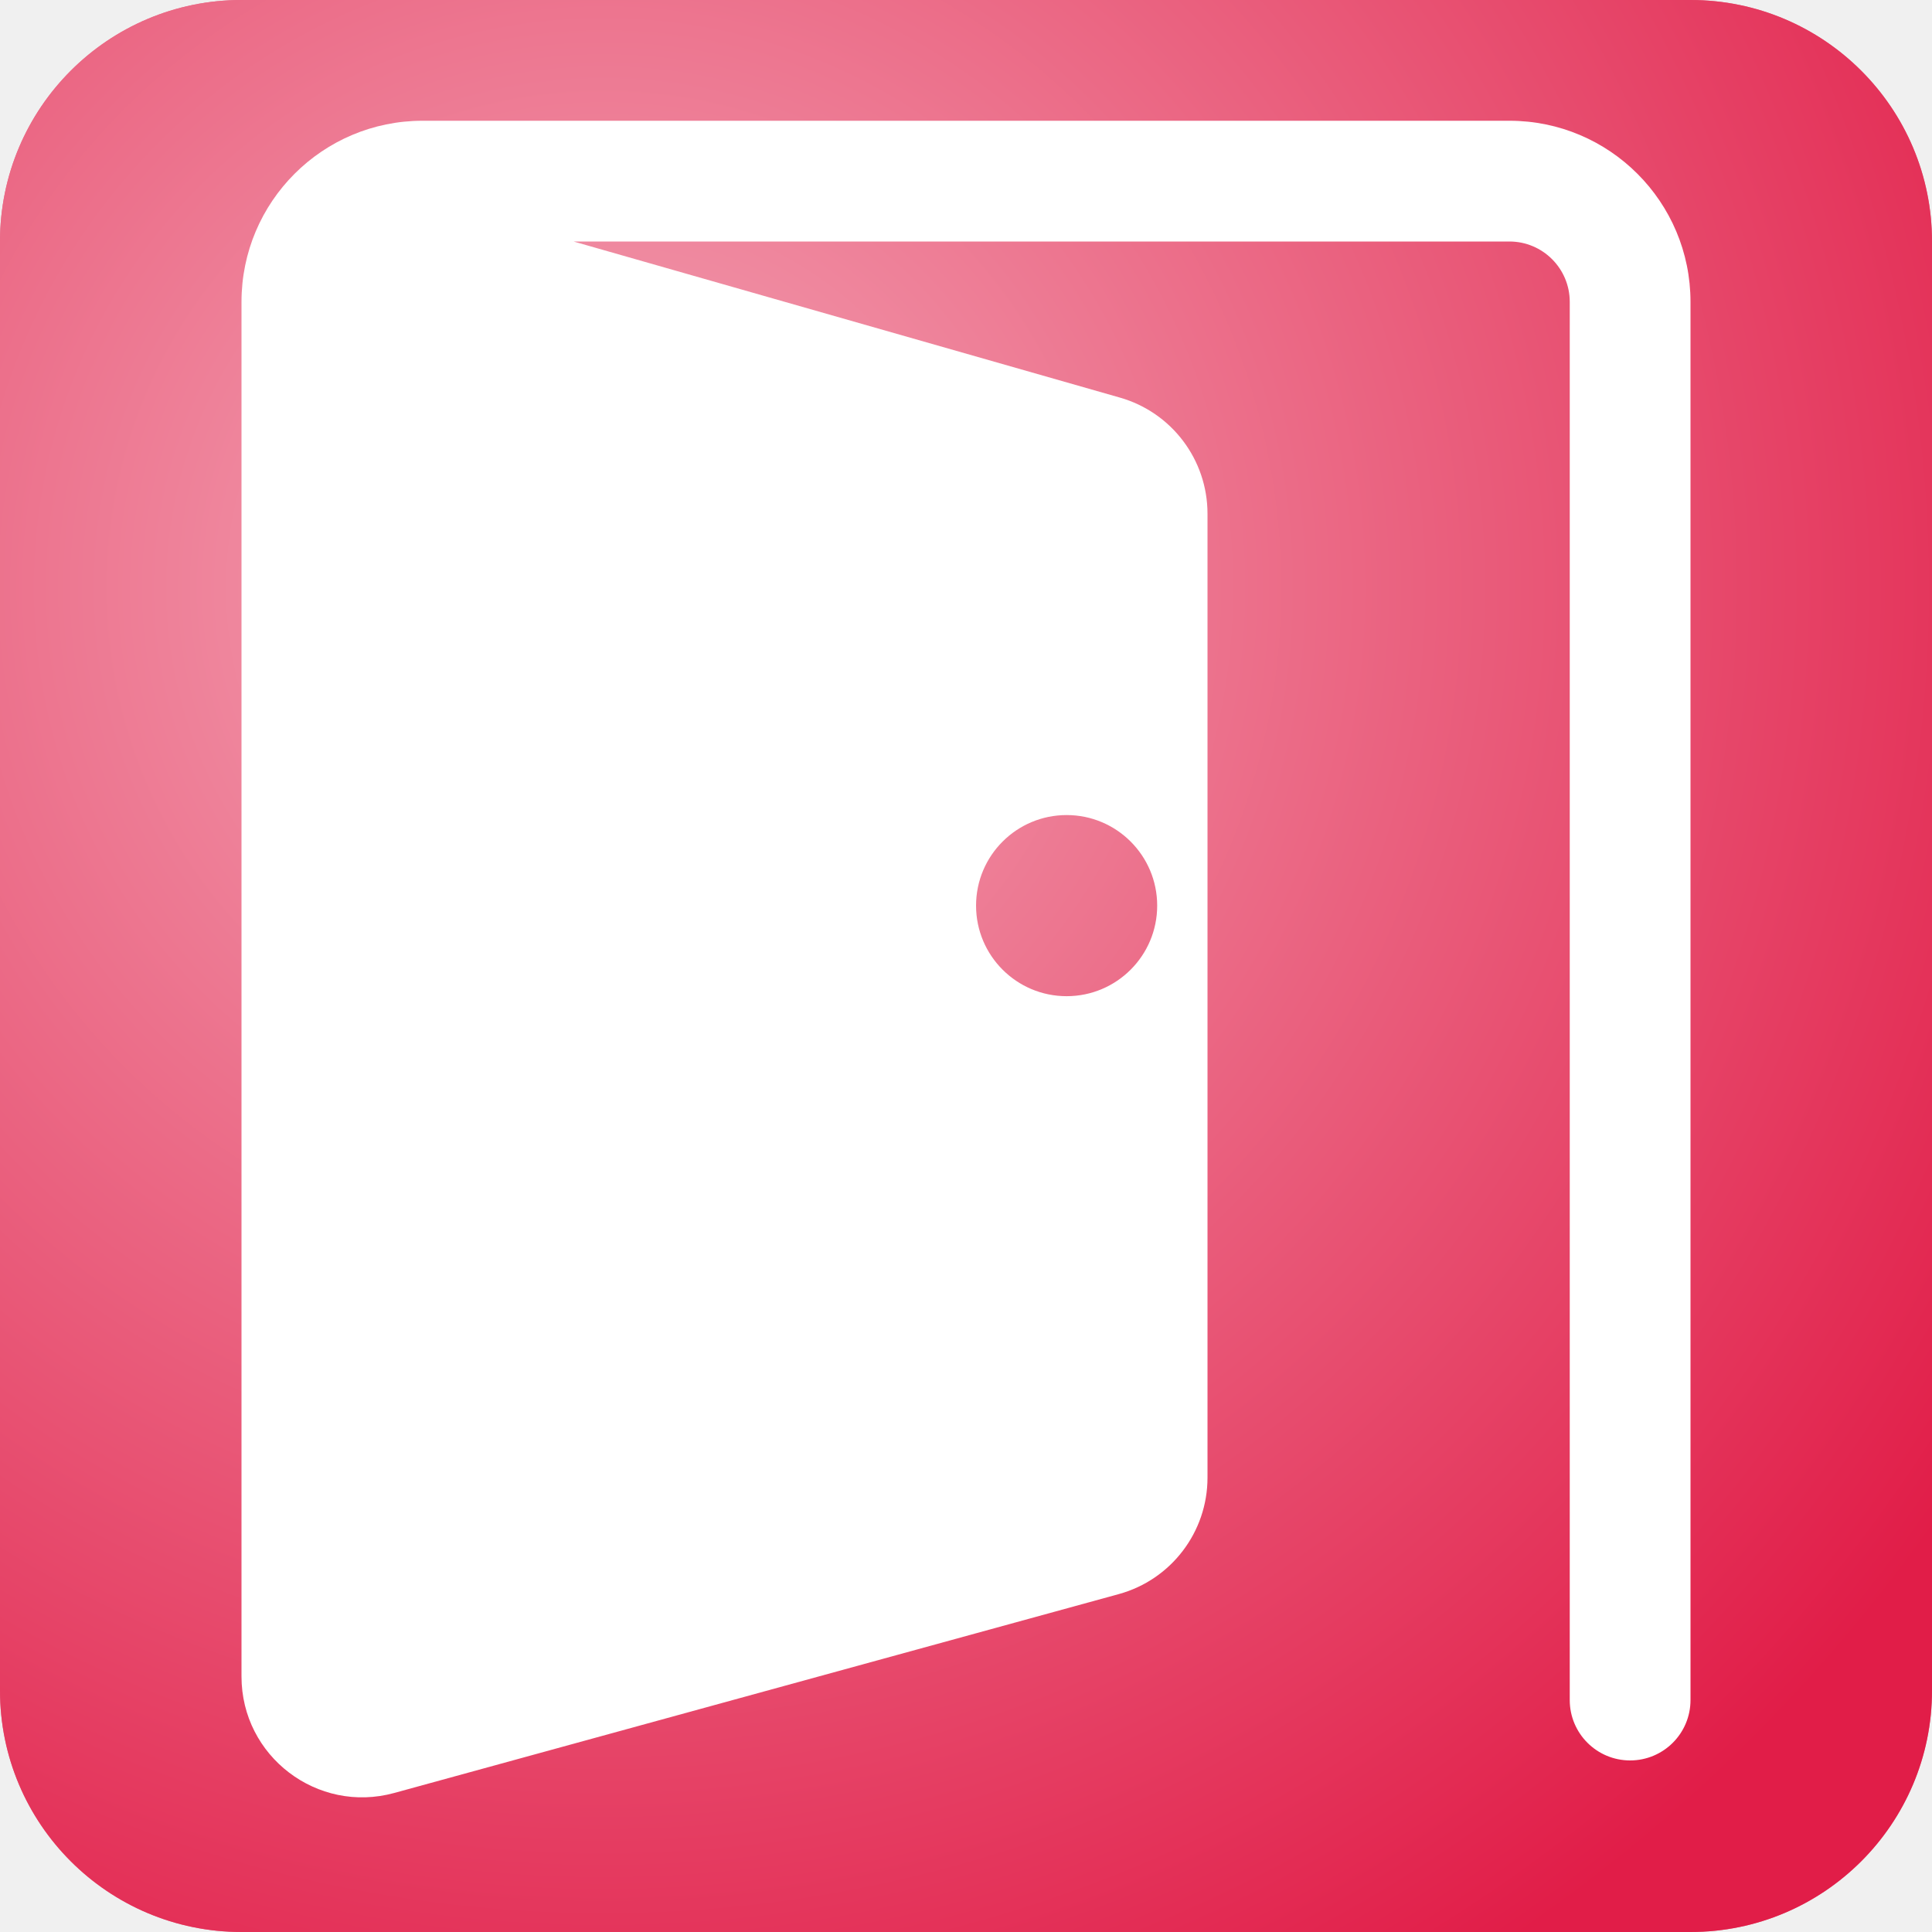
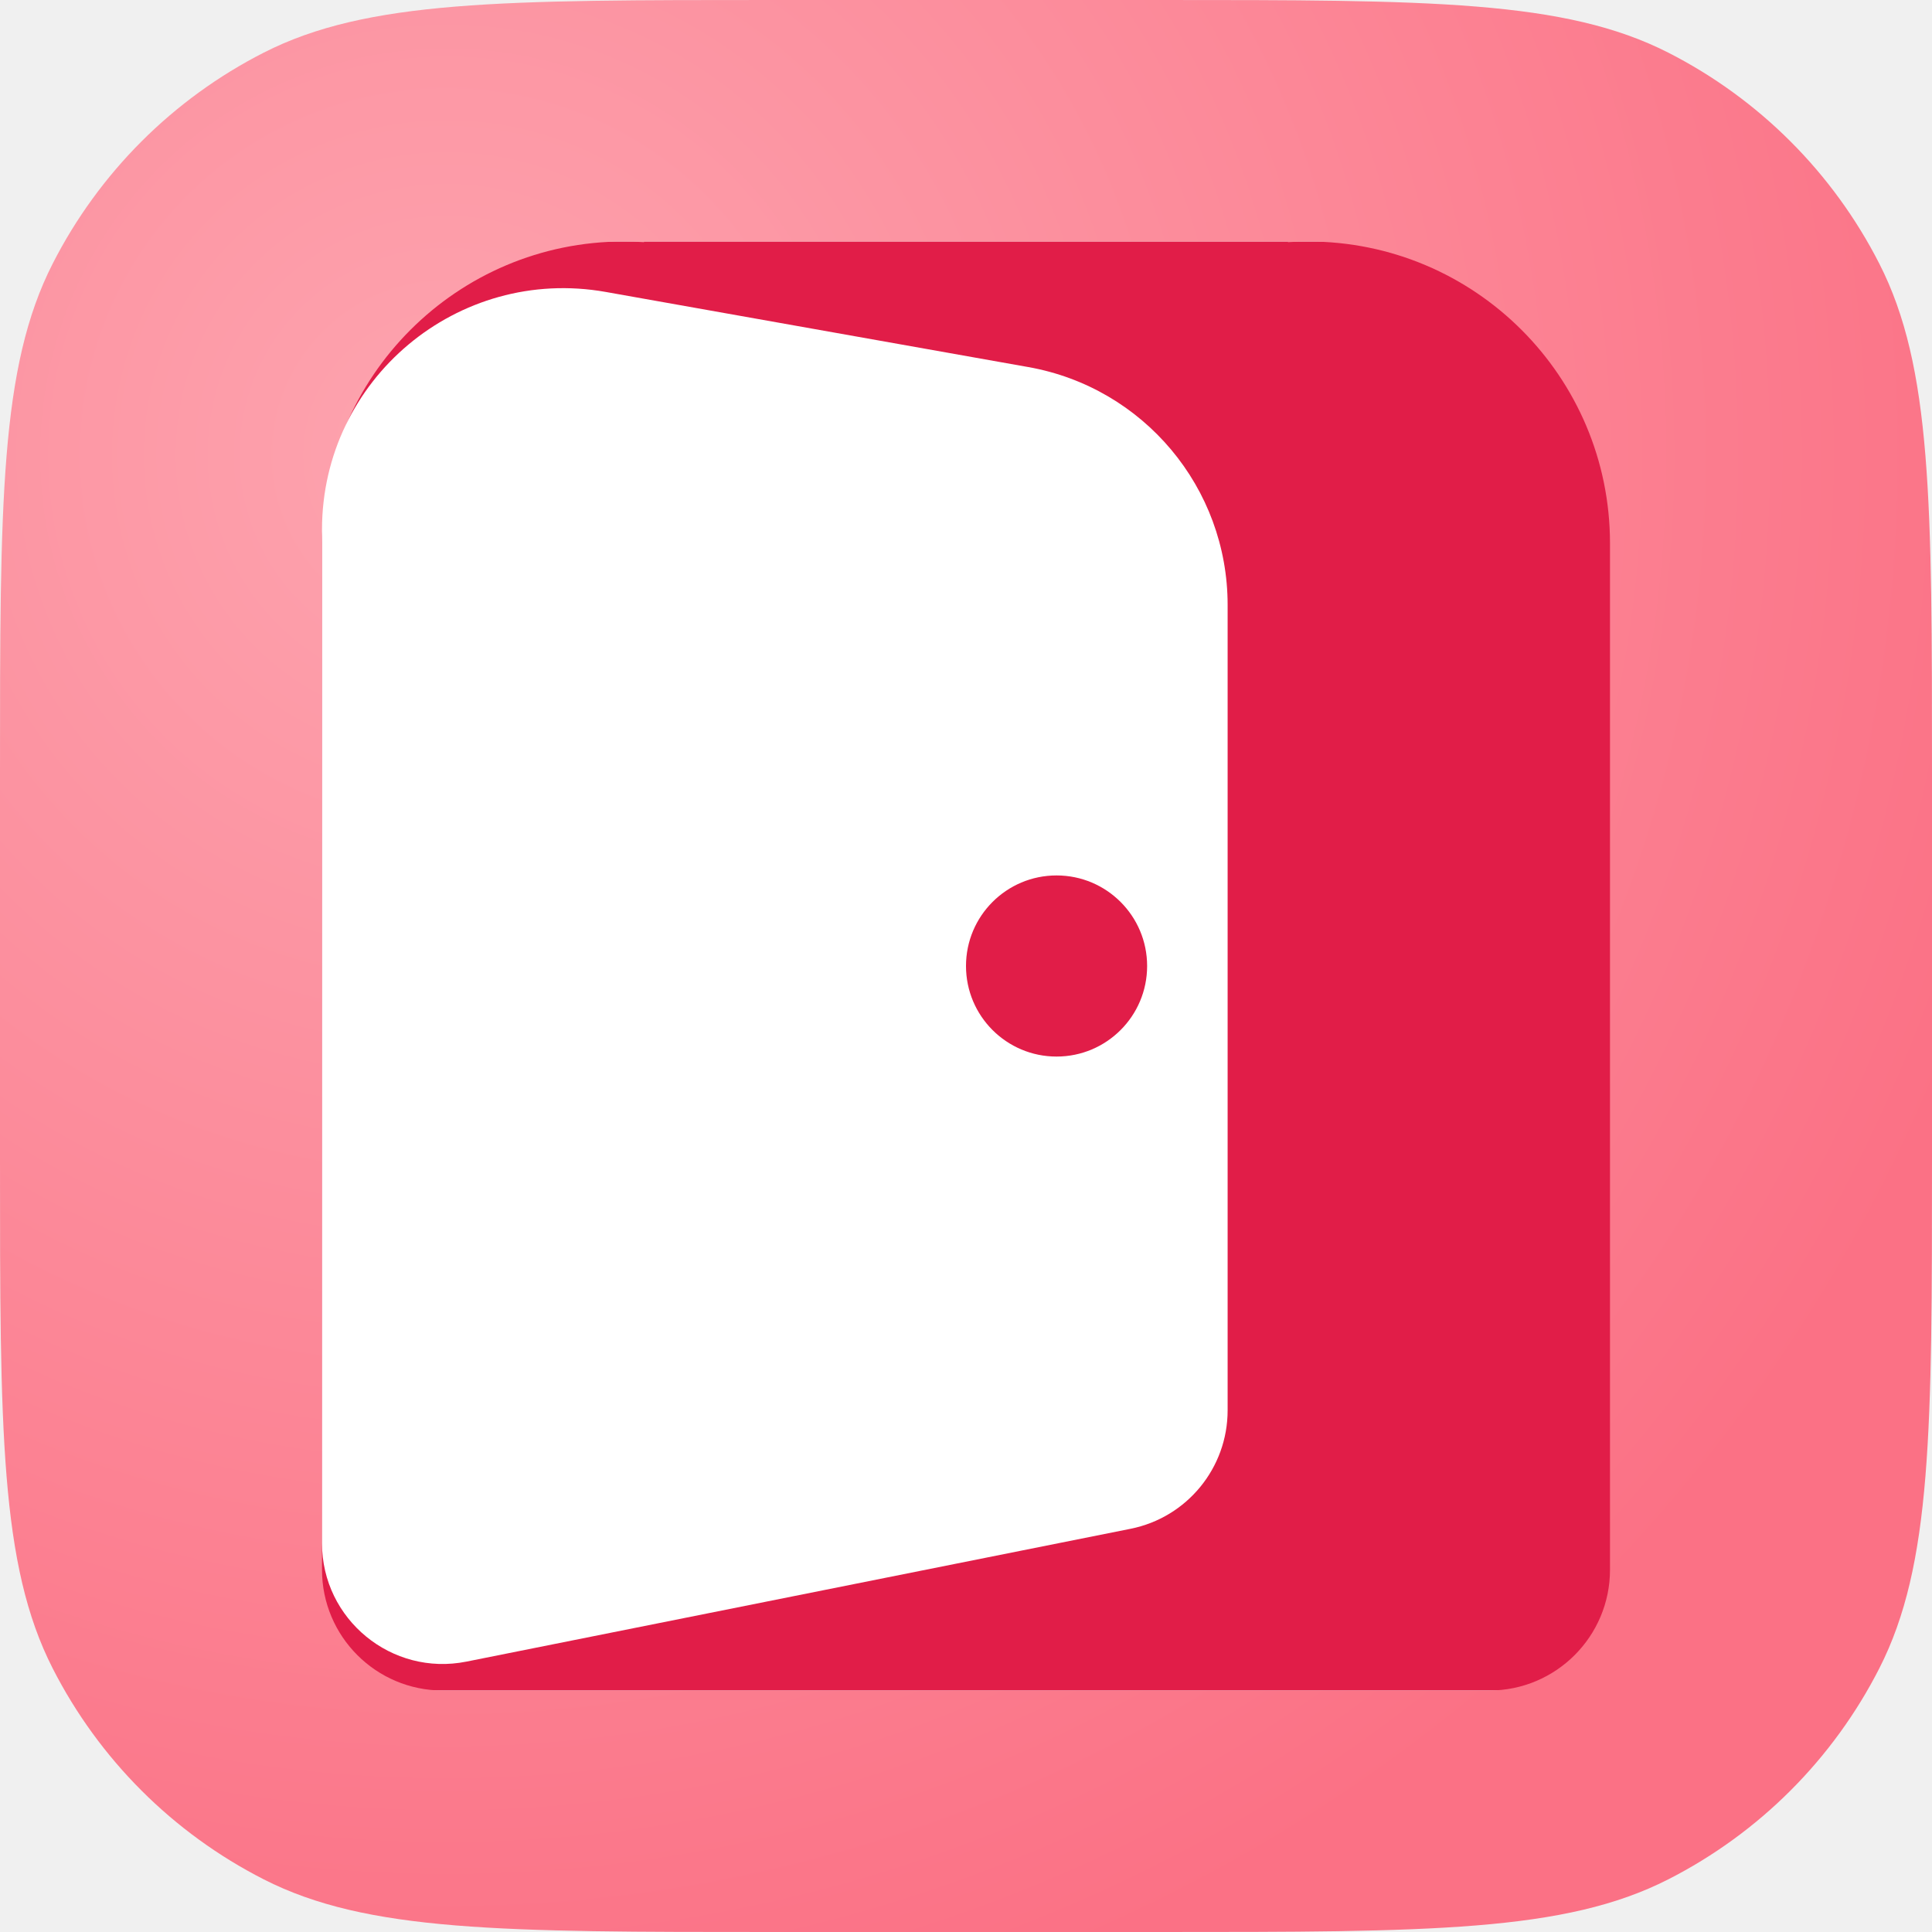
<svg xmlns="http://www.w3.org/2000/svg" width="1920" height="1920" viewBox="0 0 1920 1920" fill="none">
-   <g clip-path="url(#clip0_1_2)">
-     <rect width="1920" height="1920" rx="240" fill="#E11D48" />
-     <rect width="1920" height="1920" rx="240" fill="url(#paint0_radial_1_2)" fill-opacity="0.6" />
-     <path d="M1500 120C1599.41 120 1680 200.589 1680 300V1689.5C1680 1722.64 1653.14 1749.5 1620 1749.5C1586.86 1749.5 1560 1722.64 1560 1689.5V300C1560 266.863 1533.14 240 1500 240H570.003L1112.97 395.133C1164.48 409.852 1200 456.938 1200 510.516V1468.5C1200 1522.54 1163.88 1569.91 1111.76 1584.22L391.763 1781.84C315.382 1802.81 240 1745.33 240 1666.12V300C240 200.589 320.589 120 420 120H1500ZM1060 810C1010.29 810 970 850.295 970 900C970 949.705 1010.29 990 1060 990C1109.71 990 1150 949.705 1150 900C1150 850.295 1109.71 810 1060 810Z" fill="white" />
+   <g clip-path="url(#clip0_33_172)">
+     <rect x="240" y="240" width="1440" height="1440" fill="#E11D48" />
+     <path d="M1152 0C1420.82 0 1555.24 -0 1657.92 52.316C1748.23 98.336 1821.66 171.767 1867.68 262.085C1920 364.763 1920 499.175 1920 768V1152C1920 1420.82 1920 1555.24 1867.68 1657.92C1821.66 1748.23 1748.23 1821.66 1657.92 1867.68C1555.24 1920 1420.82 1920 1152 1920H768C499.175 1920 364.763 1920 262.085 1867.68C171.767 1821.66 98.336 1748.23 52.316 1657.92C-0 1555.24 0 1420.82 0 1152V768C0 499.175 -0 364.763 52.316 262.085C98.336 171.767 171.767 98.336 262.085 52.316C364.763 -0 499.175 0 768 0H1152ZM640 240.656C633.39 240.221 626.721 240 620 240C454.315 240 320 374.315 320 540V1560C320 1626.27 373.726 1680 440 1680H1480C1546.27 1680 1600 1626.27 1600 1560V540C1600 374.315 1465.69 240 1300 240C1293.28 240 1286.61 240.221 1280 240.656V240H640V240.656Z" fill="url(#paint0_radial_33_172)" />
+     <path d="M320 526.43C320.001 377.074 454.959 263.993 602.008 290.135L1022.01 364.802C1136.56 385.166 1220 484.754 1220 601.097V1401.62C1220 1458.82 1179.62 1508.07 1123.53 1519.29L463.534 1651.29C389.279 1666.14 320 1609.35 320 1533.62V526.43ZM1050 870C1000.29 870 960.001 910.294 960 960C960 1009.71 1000.29 1050 1050 1050C1099.71 1050 1140 1009.71 1140 960C1140 910.295 1099.71 870 1050 870Z" fill="white" />
  </g>
  <defs>
-     <radialGradient id="paint0_radial_1_2" cx="0" cy="0" r="1" gradientUnits="userSpaceOnUse" gradientTransform="translate(603.5 583) rotate(47.9811) scale(1611.2)">
-       <stop stop-color="white" />
-       <stop offset="1" stop-color="#E11D48" />
+     <radialGradient id="paint0_radial_33_172" cx="0" cy="0" r="1" gradientUnits="userSpaceOnUse" gradientTransform="translate(434.5 454) rotate(46.9784) scale(1628.38)">
+       <stop stop-color="#FDA4AF" />
+       <stop offset="1" stop-color="#FB7185" />
    </radialGradient>
-     <clipPath id="clip0_1_2">
+     <clipPath id="clip0_33_172">
      <rect width="1920" height="1920" fill="white" />
    </clipPath>
  </defs>
</svg>
